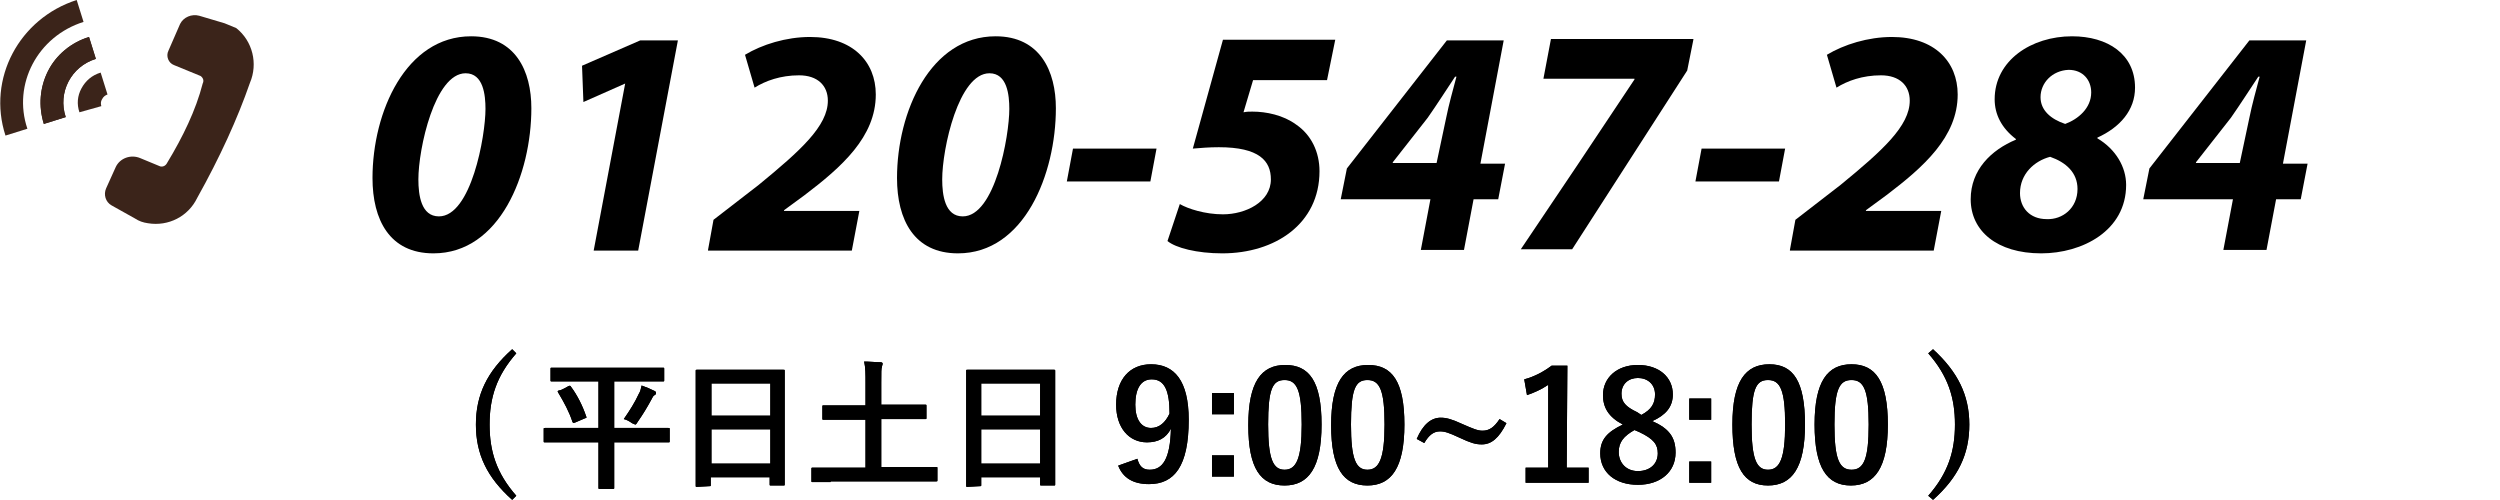
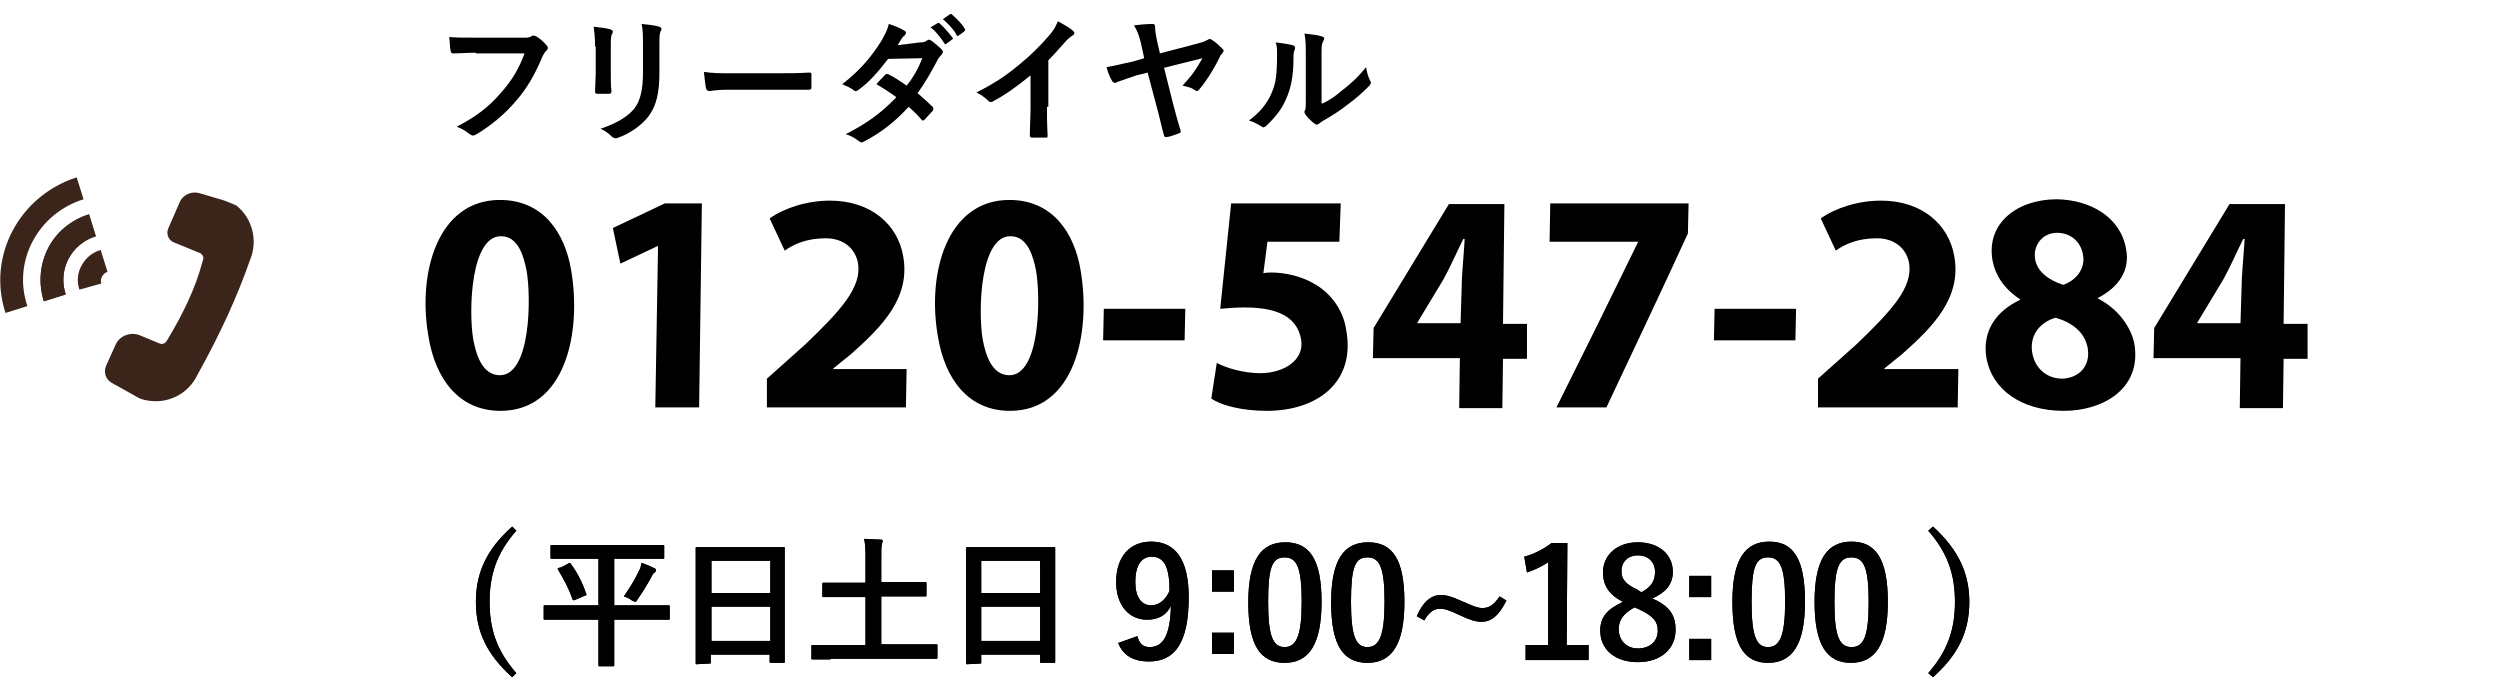
- <svg xmlns="http://www.w3.org/2000/svg" version="1.1" id="uuid-aff7f189-c39f-4b64-815d-95a7885ee5f2" x="0px" y="0px" viewBox="0 0 365.1 73" style="enable-background:new 0 0 365.1 73;" xml:space="preserve">
+ <svg xmlns="http://www.w3.org/2000/svg" version="1.1" id="uuid-aff7f189-c39f-4b64-815d-95a7885ee5f2" x="0px" y="0px" viewBox="0 0 365.1 98.9" style="enable-background:new 0 0 365.1 98.9;" xml:space="preserve">
  <style type="text/css">
	.st0{fill:#3B241A;}
</style>
  <g id="uuid-a5846e07-f486-4165-a47f-1096183457e2">
-     <path class="st0" d="M32.8,3.4l-3.7-1.1C28,2,26.8,2.5,26.3,3.5l-1.7,3.9c-0.4,0.8,0,1.8,0.8,2.1l3.9,1.6c0.4,0.3,0.5,0.7,0.3,1.1   c-1,3.9-2.9,7.8-5.2,11.6c-0.2,0.4-0.6,0.6-1,0.5l-2.9-1.2c-1.4-0.6-3,0-3.6,1.3l-1.4,3.1c-0.4,0.9-0.1,2,0.8,2.5l3.4,1.9   c0.6,0.4,1.2,0.6,1.9,0.7l0,0c3,0.5,5.9-1,7.2-3.7c3.3-5.9,5.9-11.6,7.7-16.8c1.2-2.8,0.4-6.1-2-8l0,0C33.8,3.8,33.3,3.6,32.8,3.4   C32.8,3.4,32.8,3.4,32.8,3.4z" />
-     <path class="st0" d="M0.8,19.8C-1.9,11.5,2.8,2.7,11.2,0l1,3.2C5.5,5.3,1.8,12.3,4,18.8C4,18.8,0.8,19.8,0.8,19.8z" />
-     <path class="st0" d="M6.4,18.1c-0.8-2.6-0.6-5.3,0.6-7.7s3.4-4.2,6-5l1,3.2c-3.6,1.1-5.6,4.9-4.4,8.5L6.4,18.1   C6.4,18.1,6.4,18.1,6.4,18.1z" />
-     <path class="st0" d="M11.6,16.4c-0.4-1.2-0.3-2.4,0.3-3.5s1.5-1.9,2.8-2.3l1,3.2c-0.3,0.1-0.6,0.3-0.8,0.7c-0.2,0.3-0.2,0.7-0.1,1   L11.6,16.4L11.6,16.4z" />
-     <path class="st0" d="M6.4,18.1c-0.8-2.6-0.6-5.3,0.6-7.7s3.4-4.2,6-5l1,3.2c-3.6,1.1-5.6,4.9-4.4,8.5L6.4,18.1   C6.4,18.1,6.4,18.1,6.4,18.1z" />
+     <path class="st0" d="M32.8,29.3l-3.7-1.1c-1.1-0.3-2.3,0.2-2.8,1.2l-1.7,3.9c-0.4,0.8,0,1.8,0.8,2.1l3.9,1.6   c0.4,0.3,0.5,0.7,0.3,1.1c-1,3.9-2.9,7.8-5.2,11.6c-0.2,0.4-0.6,0.6-1,0.5L20.5,49c-1.4-0.6-3,0-3.6,1.3l-1.4,3.1   c-0.4,0.9-0.1,2,0.8,2.5l3.4,1.9c0.6,0.4,1.2,0.6,1.9,0.7l0,0c3,0.5,5.9-1,7.2-3.7c3.3-5.9,5.9-11.6,7.7-16.8c1.2-2.8,0.4-6.1-2-8   l0,0C33.8,29.7,33.3,29.5,32.8,29.3L32.8,29.3z" />
+     <path class="st0" d="M0.8,45.7c-2.7-8.3,2-17.1,10.4-19.8l1,3.2C5.5,31.2,1.8,38.2,4,44.7L0.8,45.7z" />
+     <path class="st0" d="M6.4,44c-0.8-2.6-0.6-5.3,0.6-7.7c1.2-2.4,3.4-4.2,6-5l1,3.2c-3.6,1.1-5.6,4.9-4.4,8.5L6.4,44L6.4,44z" />
+     <path class="st0" d="M11.6,42.3c-0.4-1.2-0.3-2.4,0.3-3.5c0.6-1.1,1.5-1.9,2.8-2.3l1,3.2c-0.3,0.1-0.6,0.3-0.8,0.7   c-0.2,0.3-0.2,0.7-0.1,1L11.6,42.3L11.6,42.3z" />
+     <path class="st0" d="M6.4,44c-0.8-2.6-0.6-5.3,0.6-7.7c1.2-2.4,3.4-4.2,6-5l1,3.2c-3.6,1.1-5.6,4.9-4.4,8.5L6.4,44L6.4,44z" />
  </g>
  <g>
    <g>
-       <path d="M75.4,51.6c-2.9,3.3-3.9,6.5-3.9,10.4s1,7.1,3.9,10.4L74.8,73c-3.7-3.3-5.3-6.7-5.3-11s1.6-7.7,5.3-11L75.4,51.6    L75.4,51.6z" />
-       <path d="M82.2,64.6c-1.8,0-2.4,0-2.6,0c-0.2,0-0.2,0-0.2-0.2v-1.7c0-0.2,0-0.2,0.2-0.2c0.1,0,0.8,0,2.6,0h5.2v-6.8h-4    c-1.9,0-2.6,0-2.8,0c-0.2,0-0.2,0-0.2-0.2v-1.6c0-0.2,0-0.2,0.2-0.2c0.1,0,0.8,0,2.8,0h10.6c1.9,0,2.6,0,2.8,0    c0.2,0,0.2,0,0.2,0.2v1.6c0,0.2,0,0.2-0.2,0.2c-0.1,0-0.8,0-2.8,0h-4.3v6.8h5.3c1.8,0,2.4,0,2.6,0c0.2,0,0.2,0,0.2,0.2v1.7    c0,0.2,0,0.2-0.2,0.2c-0.1,0-0.8,0-2.6,0h-5.3V69c0,1.4,0,2,0,2.2c0,0.2,0,0.2-0.2,0.2h-1.9c-0.2,0-0.2,0-0.2-0.2    c0-0.1,0-0.8,0-2.2v-4.4H82.2L82.2,64.6z M83,56.4c0.2-0.1,0.3-0.1,0.4,0.1c0.9,1.2,1.7,2.8,2.2,4.3c0.1,0.2,0.1,0.2-0.2,0.3    l-1.4,0.6c-0.3,0.1-0.3,0.1-0.4-0.1c-0.5-1.5-1.2-2.8-2.1-4.3c-0.1-0.2-0.1-0.2,0.2-0.3C81.8,57.1,83,56.4,83,56.4z M93.3,57.5    c0.2-0.3,0.3-0.7,0.4-1.2c0.6,0.2,1.3,0.5,1.9,0.8c0.2,0.1,0.2,0.2,0.2,0.3s0,0.2-0.2,0.3c-0.2,0.1-0.3,0.3-0.5,0.7    c-0.6,1.1-1.2,2.1-1.9,3.1C93,61.8,92.9,62,92.8,62c-0.1,0-0.2-0.1-0.5-0.2c-0.4-0.3-0.8-0.5-1.2-0.6C92,59.9,92.7,58.8,93.3,57.5    L93.3,57.5z" />
-       <path d="M101.8,71.1c-0.2,0-0.2,0-0.2-0.2c0-0.1,0-1.3,0-7.3v-4c0-4,0-5.2,0-5.4c0-0.2,0-0.2,0.2-0.2c0.1,0,0.8,0,2.8,0h7    c2,0,2.7,0,2.8,0c0.2,0,0.2,0,0.2,0.2c0,0.1,0,1.4,0,4.7v4.6c0,5.9,0,7.1,0,7.2c0,0.2,0,0.2-0.2,0.2h-1.8c-0.2,0-0.2,0-0.2-0.2v-1    h-8.6v1.1c0,0.2,0,0.2-0.2,0.2L101.8,71.1L101.8,71.1z M103.9,60.7h8.6v-4.7h-8.6V60.7z M112.5,67.7v-5h-8.6v5H112.5z" />
-       <path d="M121.3,70.4c-1.8,0-2.4,0-2.6,0c-0.2,0-0.2,0-0.2-0.2v-1.7c0-0.2,0-0.2,0.2-0.2c0.1,0,0.7,0,2.6,0h5.1v-7h-3.3    c-2,0-2.7,0-2.8,0c-0.2,0-0.2,0-0.2-0.2v-1.7c0-0.2,0-0.2,0.2-0.2c0.1,0,0.8,0,2.8,0h3.3V56c0-1.4,0-2.3-0.2-3.2    c0.8,0,1.7,0.1,2.4,0.1c0.2,0,0.3,0.1,0.3,0.2c0,0.2-0.1,0.3-0.1,0.5c-0.1,0.2-0.1,0.7-0.1,2.3v3.2h3.6c2,0,2.7,0,2.8,0    c0.2,0,0.2,0,0.2,0.2v1.7c0,0.2,0,0.2-0.2,0.2c-0.1,0-0.8,0-2.8,0h-3.6v7h5.4c1.8,0,2.4,0,2.6,0c0.2,0,0.2,0,0.2,0.2v1.7    c0,0.2,0,0.2-0.2,0.2c-0.1,0-0.7,0-2.6,0H121.3L121.3,70.4z" />
-       <path d="M141.3,71.1c-0.2,0-0.2,0-0.2-0.2c0-0.1,0-1.3,0-7.3v-4c0-4,0-5.2,0-5.4c0-0.2,0-0.2,0.2-0.2c0.1,0,0.8,0,2.8,0h7    c2,0,2.7,0,2.8,0c0.2,0,0.2,0,0.2,0.2c0,0.1,0,1.4,0,4.7v4.6c0,5.9,0,7.1,0,7.2c0,0.2,0,0.2-0.2,0.2h-1.8c-0.2,0-0.2,0-0.2-0.2v-1    h-8.6v1.1c0,0.2,0,0.2-0.2,0.2L141.3,71.1L141.3,71.1z M143.3,60.7h8.6v-4.7h-8.6V60.7z M151.9,67.7v-5h-8.6v5H151.9z" />
-       <path d="M166.1,67c0.3,1.1,0.8,1.6,1.8,1.6c1.9,0,3-1.6,3.1-6c-0.7,1.4-1.9,2-3.5,2c-2.6,0-4.5-2.1-4.5-5.5c0-3.7,2-5.9,5.1-5.9    c3.4,0,5.5,2.4,5.5,8.1c0,6.8-2.1,9.4-5.8,9.4c-2.3,0-3.8-0.9-4.5-2.7L166.1,67L166.1,67z M168.2,55.4c-1.6,0-2.4,1.4-2.4,3.7    c0,2.2,0.9,3.4,2.3,3.4c1.2,0,2.1-0.8,2.7-2.1C170.8,57.1,170.1,55.4,168.2,55.4L168.2,55.4z" />
-       <path d="M180.2,60.5H177v-3.1h3.2V60.5z M180.2,69.6H177v-3.1h3.2V69.6z" />
-       <path d="M193,62c0,6.3-1.9,8.9-5.4,8.9s-5.3-2.5-5.3-8.8s1.9-8.8,5.4-8.8S193,55.7,193,62L193,62z M185.2,62c0,5,0.7,6.6,2.4,6.6    s2.5-1.6,2.5-6.6s-0.7-6.5-2.5-6.5S185.2,56.9,185.2,62L185.2,62z" />
-       <path d="M205.1,62c0,6.3-1.9,8.9-5.4,8.9s-5.3-2.5-5.3-8.8s1.9-8.8,5.4-8.8S205.1,55.7,205.1,62L205.1,62z M197.3,62    c0,5,0.7,6.6,2.4,6.6s2.5-1.6,2.5-6.6s-0.7-6.5-2.5-6.5S197.3,56.9,197.3,62L197.3,62z" />
-       <path d="M220,61.8c-1.1,2.2-2.2,3.1-3.6,3.1c-0.9,0-1.6-0.2-3.3-1c-1.5-0.7-2.1-0.9-2.8-0.9c-0.9,0-1.6,0.5-2.3,1.7l-1.1-0.6    c0.9-2.1,2.1-3.1,3.5-3.1c0.8,0,1.6,0.2,3.1,0.9c1.6,0.7,2.3,1,3,1c1,0,1.7-0.5,2.5-1.7L220,61.8L220,61.8z" />
-       <path d="M228.8,68.3h3.2v2.2h-9.2v-2.2h3.3V56.2c-0.9,0.6-1.9,1.1-3.1,1.5l-0.4-2.3c1.5-0.4,2.8-1.1,4-2h2.3L228.8,68.3    L228.8,68.3z" />
-       <path d="M244.7,66.1c0,2.8-2.2,4.7-5.5,4.7s-5.5-1.8-5.5-4.6c0-2,1-3.1,3.3-4.2c-2.1-1.1-2.9-2.5-2.9-4.3c0-2.5,2-4.4,5.1-4.4    s5.1,1.8,5.1,4.3c0,1.8-1,3-3,3.9C243.8,62.6,244.7,63.9,244.7,66.1L244.7,66.1z M238.7,62.8c-1.6,0.9-2.3,1.8-2.3,3.2    c0,1.6,1.1,2.8,2.8,2.8s2.9-1,2.9-2.6c0-1.3-0.6-2.1-2.7-3.1L238.7,62.8L238.7,62.8z M239.7,60.6c1.5-0.8,2-1.7,2-3    c0-1.5-1.1-2.4-2.5-2.4s-2.4,0.9-2.4,2.3c0,1.2,0.6,1.9,2.3,2.7L239.7,60.6L239.7,60.6z" />
-       <path d="M249.9,61.3h-3.2v-3.1h3.2V61.3z M249.9,70.5h-3.2v-3.1h3.2V70.5z" />
-       <path d="M263.6,62c0,6.3-1.9,8.9-5.4,8.9S253,68.3,253,62s1.9-8.8,5.4-8.8S263.6,55.7,263.6,62L263.6,62z M255.8,62    c0,5,0.7,6.6,2.4,6.6s2.5-1.6,2.5-6.6s-0.7-6.5-2.5-6.5S255.8,56.9,255.8,62z" />
-       <path d="M275.7,62c0,6.3-1.9,8.9-5.4,8.9S265,68.3,265,62s1.9-8.8,5.4-8.8S275.7,55.7,275.7,62L275.7,62z M267.9,62    c0,5,0.7,6.6,2.5,6.6s2.5-1.6,2.5-6.6s-0.7-6.5-2.5-6.5S267.9,56.9,267.9,62L267.9,62z" />
-       <path d="M282.3,51c3.6,3.3,5.3,6.7,5.3,11s-1.6,7.7-5.3,11l-0.7-0.6c2.9-3.3,3.9-6.5,3.9-10.4s-1-7.1-3.9-10.4L282.3,51L282.3,51z    " />
+       <path d="M75.4,77.5c-2.9,3.3-3.9,6.5-3.9,10.4s1,7.1,3.9,10.4l-0.6,0.6c-3.7-3.3-5.3-6.7-5.3-11s1.6-7.7,5.3-11L75.4,77.5    L75.4,77.5z" />
+       <path d="M82.2,90.5c-1.8,0-2.4,0-2.6,0s-0.2,0-0.2-0.2v-1.7c0-0.2,0-0.2,0.2-0.2c0.1,0,0.8,0,2.6,0h5.2v-6.8h-4    c-1.9,0-2.6,0-2.8,0c-0.2,0-0.2,0-0.2-0.2v-1.6c0-0.2,0-0.2,0.2-0.2c0.1,0,0.8,0,2.8,0H94c1.9,0,2.6,0,2.8,0c0.2,0,0.2,0,0.2,0.2    v1.6c0,0.2,0,0.2-0.2,0.2c-0.1,0-0.8,0-2.8,0h-4.3v6.8H95c1.8,0,2.4,0,2.6,0s0.2,0,0.2,0.2v1.7c0,0.2,0,0.2-0.2,0.2    c-0.1,0-0.8,0-2.6,0h-5.3v4.4c0,1.4,0,2,0,2.2s0,0.2-0.2,0.2h-1.9c-0.2,0-0.2,0-0.2-0.2c0-0.1,0-0.8,0-2.2v-4.4H82.2L82.2,90.5z     M83,82.3c0.2-0.1,0.3-0.1,0.4,0.1c0.9,1.2,1.7,2.8,2.2,4.3c0.1,0.2,0.1,0.2-0.2,0.3L84,87.6c-0.3,0.1-0.3,0.1-0.4-0.1    c-0.5-1.5-1.2-2.8-2.1-4.3c-0.1-0.2-0.1-0.2,0.2-0.3C81.8,83,83,82.3,83,82.3z M93.3,83.4c0.2-0.3,0.3-0.7,0.4-1.2    c0.6,0.2,1.3,0.5,1.9,0.8c0.2,0.1,0.2,0.2,0.2,0.3s0,0.2-0.2,0.3s-0.3,0.3-0.5,0.7c-0.6,1.1-1.2,2.1-1.9,3.1    c-0.2,0.3-0.3,0.5-0.4,0.5s-0.2-0.1-0.5-0.2c-0.4-0.3-0.8-0.5-1.2-0.6C92,85.8,92.7,84.7,93.3,83.4L93.3,83.4z" />
+       <path d="M101.8,97c-0.2,0-0.2,0-0.2-0.2c0-0.1,0-1.3,0-7.3v-4c0-4,0-5.2,0-5.4c0-0.2,0-0.2,0.2-0.2c0.1,0,0.8,0,2.8,0h7    c2,0,2.7,0,2.8,0c0.2,0,0.2,0,0.2,0.2c0,0.1,0,1.4,0,4.7v4.6c0,5.9,0,7.1,0,7.2c0,0.2,0,0.2-0.2,0.2h-1.8c-0.2,0-0.2,0-0.2-0.2v-1    h-8.6v1.1c0,0.2,0,0.2-0.2,0.2L101.8,97L101.8,97z M103.9,86.6h8.6v-4.7h-8.6V86.6z M112.5,93.6v-5h-8.6v5H112.5z" />
+       <path d="M121.3,96.3c-1.8,0-2.4,0-2.6,0s-0.2,0-0.2-0.2v-1.7c0-0.2,0-0.2,0.2-0.2c0.1,0,0.7,0,2.6,0h5.1v-7h-3.3c-2,0-2.7,0-2.8,0    c-0.2,0-0.2,0-0.2-0.2v-1.7c0-0.2,0-0.2,0.2-0.2c0.1,0,0.8,0,2.8,0h3.3v-3.2c0-1.4,0-2.3-0.2-3.2c0.8,0,1.7,0.1,2.4,0.1    c0.2,0,0.3,0.1,0.3,0.2c0,0.2-0.1,0.3-0.1,0.5c-0.1,0.2-0.1,0.7-0.1,2.3V85h3.6c2,0,2.7,0,2.8,0c0.2,0,0.2,0,0.2,0.2v1.7    c0,0.2,0,0.2-0.2,0.2c-0.1,0-0.8,0-2.8,0h-3.6v7h5.4c1.8,0,2.4,0,2.6,0c0.2,0,0.2,0,0.2,0.2V96c0,0.2,0,0.2-0.2,0.2    c-0.1,0-0.7,0-2.6,0h-12.8V96.3z" />
+       <path d="M141.3,97c-0.2,0-0.2,0-0.2-0.2c0-0.1,0-1.3,0-7.3v-4c0-4,0-5.2,0-5.4c0-0.2,0-0.2,0.2-0.2c0.1,0,0.8,0,2.8,0h7    c2,0,2.7,0,2.8,0c0.2,0,0.2,0,0.2,0.2c0,0.1,0,1.4,0,4.7v4.6c0,5.9,0,7.1,0,7.2c0,0.2,0,0.2-0.2,0.2h-1.8c-0.2,0-0.2,0-0.2-0.2v-1    h-8.6v1.1c0,0.2,0,0.2-0.2,0.2L141.3,97L141.3,97z M143.3,86.6h8.6v-4.7h-8.6V86.6z M151.9,93.6v-5h-8.6v5H151.9z" />
+       <path d="M166.1,92.9c0.3,1.1,0.8,1.6,1.8,1.6c1.9,0,3-1.6,3.1-6c-0.7,1.4-1.9,2-3.5,2c-2.6,0-4.5-2.1-4.5-5.5c0-3.7,2-5.9,5.1-5.9    c3.4,0,5.5,2.4,5.5,8.1c0,6.8-2.1,9.4-5.8,9.4c-2.3,0-3.8-0.9-4.5-2.7L166.1,92.9L166.1,92.9z M168.2,81.3c-1.6,0-2.4,1.4-2.4,3.7    c0,2.2,0.9,3.4,2.3,3.4c1.2,0,2.1-0.8,2.7-2.1C170.8,83,170.1,81.3,168.2,81.3L168.2,81.3z" />
+       <path d="M180.2,86.4H177v-3.1h3.2V86.4z M180.2,95.5H177v-3.1h3.2V95.5z" />
+       <path d="M193,87.9c0,6.3-1.9,8.9-5.4,8.9s-5.3-2.5-5.3-8.8c0-6.3,1.9-8.8,5.4-8.8S193,81.6,193,87.9L193,87.9z M185.2,87.9    c0,5,0.7,6.6,2.4,6.6s2.5-1.6,2.5-6.6s-0.7-6.5-2.5-6.5S185.2,82.8,185.2,87.9L185.2,87.9z" />
+       <path d="M205.1,87.9c0,6.3-1.9,8.9-5.4,8.9s-5.3-2.5-5.3-8.8c0-6.3,1.9-8.8,5.4-8.8S205.1,81.6,205.1,87.9L205.1,87.9z     M197.3,87.9c0,5,0.7,6.6,2.4,6.6s2.5-1.6,2.5-6.6s-0.7-6.5-2.5-6.5S197.3,82.8,197.3,87.9L197.3,87.9z" />
+       <path d="M220,87.7c-1.1,2.2-2.2,3.1-3.6,3.1c-0.9,0-1.6-0.2-3.3-1c-1.5-0.7-2.1-0.9-2.8-0.9c-0.9,0-1.6,0.5-2.3,1.7l-1.1-0.6    c0.9-2.1,2.1-3.1,3.5-3.1c0.8,0,1.6,0.2,3.1,0.9c1.6,0.7,2.3,1,3,1c1,0,1.7-0.5,2.5-1.7L220,87.7L220,87.7z" />
+       <path d="M228.8,94.2h3.2v2.2h-9.2v-2.2h3.3V82.1c-0.9,0.6-1.9,1.1-3.1,1.5l-0.4-2.3c1.5-0.4,2.8-1.1,4-2h2.3L228.8,94.2    L228.8,94.2z" />
+       <path d="M244.7,92c0,2.8-2.2,4.7-5.5,4.7s-5.5-1.8-5.5-4.6c0-2,1-3.1,3.3-4.2c-2.1-1.1-2.9-2.5-2.9-4.3c0-2.5,2-4.4,5.1-4.4    s5.1,1.8,5.1,4.3c0,1.8-1,3-3,3.9C243.8,88.5,244.7,89.8,244.7,92L244.7,92z M238.7,88.7c-1.6,0.9-2.3,1.8-2.3,3.2    c0,1.6,1.1,2.8,2.8,2.8s2.9-1,2.9-2.6c0-1.3-0.6-2.1-2.7-3.1L238.7,88.7L238.7,88.7z M239.7,86.5c1.5-0.8,2-1.7,2-3    c0-1.5-1.1-2.4-2.5-2.4s-2.4,0.9-2.4,2.3c0,1.2,0.6,1.9,2.3,2.7L239.7,86.5L239.7,86.5z" />
+       <path d="M249.9,87.2h-3.2v-3.1h3.2V87.2z M249.9,96.4h-3.2v-3.1h3.2V96.4z" />
+       <path d="M263.6,87.9c0,6.3-1.9,8.9-5.4,8.9s-5.2-2.6-5.2-8.9s1.9-8.8,5.4-8.8S263.6,81.6,263.6,87.9L263.6,87.9z M255.8,87.9    c0,5,0.7,6.6,2.4,6.6s2.5-1.6,2.5-6.6s-0.7-6.5-2.5-6.5S255.8,82.8,255.8,87.9z" />
+       <path d="M275.7,87.9c0,6.3-1.9,8.9-5.4,8.9s-5.3-2.6-5.3-8.9s1.9-8.8,5.4-8.8S275.7,81.6,275.7,87.9L275.7,87.9z M267.9,87.9    c0,5,0.7,6.6,2.5,6.6s2.5-1.6,2.5-6.6s-0.7-6.5-2.5-6.5S267.9,82.8,267.9,87.9L267.9,87.9z" />
+       <path d="M282.3,76.9c3.6,3.3,5.3,6.7,5.3,11s-1.6,7.7-5.3,11l-0.7-0.6c2.9-3.3,3.9-6.5,3.9-10.4s-1-7.1-3.9-10.4L282.3,76.9    L282.3,76.9z" />
    </g>
    <g>
-       <path d="M75.4,51.6c-2.9,3.3-3.9,6.5-3.9,10.4s1,7.1,3.9,10.4L74.8,73c-3.7-3.3-5.3-6.7-5.3-11s1.6-7.7,5.3-11L75.4,51.6    L75.4,51.6z" />
-       <path d="M82.2,64.6c-1.8,0-2.4,0-2.6,0c-0.2,0-0.2,0-0.2-0.2v-1.7c0-0.2,0-0.2,0.2-0.2c0.1,0,0.8,0,2.6,0h5.2v-6.8h-4    c-1.9,0-2.6,0-2.8,0c-0.2,0-0.2,0-0.2-0.2v-1.6c0-0.2,0-0.2,0.2-0.2c0.1,0,0.8,0,2.8,0h10.6c1.9,0,2.6,0,2.8,0    c0.2,0,0.2,0,0.2,0.2v1.6c0,0.2,0,0.2-0.2,0.2c-0.1,0-0.8,0-2.8,0h-4.3v6.8h5.3c1.8,0,2.4,0,2.6,0c0.2,0,0.2,0,0.2,0.2v1.7    c0,0.2,0,0.2-0.2,0.2c-0.1,0-0.8,0-2.6,0h-5.3V69c0,1.4,0,2,0,2.2c0,0.2,0,0.2-0.2,0.2h-1.9c-0.2,0-0.2,0-0.2-0.2    c0-0.1,0-0.8,0-2.2v-4.4H82.2L82.2,64.6z M83,56.4c0.2-0.1,0.3-0.1,0.4,0.1c0.9,1.2,1.7,2.8,2.2,4.3c0.1,0.2,0.1,0.2-0.2,0.3    l-1.4,0.6c-0.3,0.1-0.3,0.1-0.4-0.1c-0.5-1.5-1.2-2.8-2.1-4.3c-0.1-0.2-0.1-0.2,0.2-0.3C81.8,57.1,83,56.4,83,56.4z M93.3,57.5    c0.2-0.3,0.3-0.7,0.4-1.2c0.6,0.2,1.3,0.5,1.9,0.8c0.2,0.1,0.2,0.2,0.2,0.3s0,0.2-0.2,0.3c-0.2,0.1-0.3,0.3-0.5,0.7    c-0.6,1.1-1.2,2.1-1.9,3.1C93,61.8,92.9,62,92.8,62c-0.1,0-0.2-0.1-0.5-0.2c-0.4-0.3-0.8-0.5-1.2-0.6C92,59.9,92.7,58.8,93.3,57.5    L93.3,57.5z" />
-       <path d="M101.8,71.1c-0.2,0-0.2,0-0.2-0.2c0-0.1,0-1.3,0-7.3v-4c0-4,0-5.2,0-5.4c0-0.2,0-0.2,0.2-0.2c0.1,0,0.8,0,2.8,0h7    c2,0,2.7,0,2.8,0c0.2,0,0.2,0,0.2,0.2c0,0.1,0,1.4,0,4.7v4.6c0,5.9,0,7.1,0,7.2c0,0.2,0,0.2-0.2,0.2h-1.8c-0.2,0-0.2,0-0.2-0.2v-1    h-8.6v1.1c0,0.2,0,0.2-0.2,0.2L101.8,71.1L101.8,71.1z M103.9,60.7h8.6v-4.7h-8.6V60.7z M112.5,67.7v-5h-8.6v5H112.5z" />
-       <path d="M121.3,70.4c-1.8,0-2.4,0-2.6,0c-0.2,0-0.2,0-0.2-0.2v-1.7c0-0.2,0-0.2,0.2-0.2c0.1,0,0.7,0,2.6,0h5.1v-7h-3.3    c-2,0-2.7,0-2.8,0c-0.2,0-0.2,0-0.2-0.2v-1.7c0-0.2,0-0.2,0.2-0.2c0.1,0,0.8,0,2.8,0h3.3V56c0-1.4,0-2.3-0.2-3.2    c0.8,0,1.7,0.1,2.4,0.1c0.2,0,0.3,0.1,0.3,0.2c0,0.2-0.1,0.3-0.1,0.5c-0.1,0.2-0.1,0.7-0.1,2.3v3.2h3.6c2,0,2.7,0,2.8,0    c0.2,0,0.2,0,0.2,0.2v1.7c0,0.2,0,0.2-0.2,0.2c-0.1,0-0.8,0-2.8,0h-3.6v7h5.4c1.8,0,2.4,0,2.6,0c0.2,0,0.2,0,0.2,0.2v1.7    c0,0.2,0,0.2-0.2,0.2c-0.1,0-0.7,0-2.6,0H121.3L121.3,70.4z" />
-       <path d="M141.3,71.1c-0.2,0-0.2,0-0.2-0.2c0-0.1,0-1.3,0-7.3v-4c0-4,0-5.2,0-5.4c0-0.2,0-0.2,0.2-0.2c0.1,0,0.8,0,2.8,0h7    c2,0,2.7,0,2.8,0c0.2,0,0.2,0,0.2,0.2c0,0.1,0,1.4,0,4.7v4.6c0,5.9,0,7.1,0,7.2c0,0.2,0,0.2-0.2,0.2h-1.8c-0.2,0-0.2,0-0.2-0.2v-1    h-8.6v1.1c0,0.2,0,0.2-0.2,0.2L141.3,71.1L141.3,71.1z M143.3,60.7h8.6v-4.7h-8.6V60.7z M151.9,67.7v-5h-8.6v5H151.9z" />
-       <path d="M166.1,67c0.3,1.1,0.8,1.6,1.8,1.6c1.9,0,3-1.6,3.1-6c-0.7,1.4-1.9,2-3.5,2c-2.6,0-4.5-2.1-4.5-5.5c0-3.7,2-5.9,5.1-5.9    c3.4,0,5.5,2.4,5.5,8.1c0,6.8-2.1,9.4-5.8,9.4c-2.3,0-3.8-0.9-4.5-2.7L166.1,67L166.1,67z M168.2,55.4c-1.6,0-2.4,1.4-2.4,3.7    c0,2.2,0.9,3.4,2.3,3.4c1.2,0,2.1-0.8,2.7-2.1C170.8,57.1,170.1,55.4,168.2,55.4L168.2,55.4z" />
-       <path d="M180.2,60.5H177v-3.1h3.2V60.5z M180.2,69.6H177v-3.1h3.2V69.6z" />
-       <path d="M193,62c0,6.3-1.9,8.9-5.4,8.9s-5.3-2.5-5.3-8.8s1.9-8.8,5.4-8.8S193,55.7,193,62L193,62z M185.2,62c0,5,0.7,6.6,2.4,6.6    s2.5-1.6,2.5-6.6s-0.7-6.5-2.5-6.5S185.2,56.9,185.2,62L185.2,62z" />
-       <path d="M205.1,62c0,6.3-1.9,8.9-5.4,8.9s-5.3-2.5-5.3-8.8s1.9-8.8,5.4-8.8S205.1,55.7,205.1,62L205.1,62z M197.3,62    c0,5,0.7,6.6,2.4,6.6s2.5-1.6,2.5-6.6s-0.7-6.5-2.5-6.5S197.3,56.9,197.3,62L197.3,62z" />
-       <path d="M220,61.8c-1.1,2.2-2.2,3.1-3.6,3.1c-0.9,0-1.6-0.2-3.3-1c-1.5-0.7-2.1-0.9-2.8-0.9c-0.9,0-1.6,0.5-2.3,1.7l-1.1-0.6    c0.9-2.1,2.1-3.1,3.5-3.1c0.8,0,1.6,0.2,3.1,0.9c1.6,0.7,2.3,1,3,1c1,0,1.7-0.5,2.5-1.7L220,61.8L220,61.8z" />
-       <path d="M228.8,68.3h3.2v2.2h-9.2v-2.2h3.3V56.2c-0.9,0.6-1.9,1.1-3.1,1.5l-0.4-2.3c1.5-0.4,2.8-1.1,4-2h2.3L228.8,68.3    L228.8,68.3z" />
-       <path d="M244.7,66.1c0,2.8-2.2,4.7-5.5,4.7s-5.5-1.8-5.5-4.6c0-2,1-3.1,3.3-4.2c-2.1-1.1-2.9-2.5-2.9-4.3c0-2.5,2-4.4,5.1-4.4    s5.1,1.8,5.1,4.3c0,1.8-1,3-3,3.9C243.8,62.6,244.7,63.9,244.7,66.1L244.7,66.1z M238.7,62.8c-1.6,0.9-2.3,1.8-2.3,3.2    c0,1.6,1.1,2.8,2.8,2.8s2.9-1,2.9-2.6c0-1.3-0.6-2.1-2.7-3.1L238.7,62.8L238.7,62.8z M239.7,60.6c1.5-0.8,2-1.7,2-3    c0-1.5-1.1-2.4-2.5-2.4s-2.4,0.9-2.4,2.3c0,1.2,0.6,1.9,2.3,2.7L239.7,60.6L239.7,60.6z" />
-       <path d="M249.9,61.3h-3.2v-3.1h3.2V61.3z M249.9,70.5h-3.2v-3.1h3.2V70.5z" />
-       <path d="M263.6,62c0,6.3-1.9,8.9-5.4,8.9S253,68.3,253,62s1.9-8.8,5.4-8.8S263.6,55.7,263.6,62L263.6,62z M255.8,62    c0,5,0.7,6.6,2.4,6.6s2.5-1.6,2.5-6.6s-0.7-6.5-2.5-6.5S255.8,56.9,255.8,62z" />
-       <path d="M275.7,62c0,6.3-1.9,8.9-5.4,8.9S265,68.3,265,62s1.9-8.8,5.4-8.8S275.7,55.7,275.7,62L275.7,62z M267.9,62    c0,5,0.7,6.6,2.5,6.6s2.5-1.6,2.5-6.6s-0.7-6.5-2.5-6.5S267.9,56.9,267.9,62L267.9,62z" />
-       <path d="M282.3,51c3.6,3.3,5.3,6.7,5.3,11s-1.6,7.7-5.3,11l-0.7-0.6c2.9-3.3,3.9-6.5,3.9-10.4s-1-7.1-3.9-10.4L282.3,51L282.3,51z    " />
+       <path d="M75.4,77.5c-2.9,3.3-3.9,6.5-3.9,10.4s1,7.1,3.9,10.4l-0.6,0.6c-3.7-3.3-5.3-6.7-5.3-11s1.6-7.7,5.3-11L75.4,77.5    L75.4,77.5z" />
+       <path d="M82.2,90.5c-1.8,0-2.4,0-2.6,0s-0.2,0-0.2-0.2v-1.7c0-0.2,0-0.2,0.2-0.2c0.1,0,0.8,0,2.6,0h5.2v-6.8h-4    c-1.9,0-2.6,0-2.8,0c-0.2,0-0.2,0-0.2-0.2v-1.6c0-0.2,0-0.2,0.2-0.2c0.1,0,0.8,0,2.8,0H94c1.9,0,2.6,0,2.8,0c0.2,0,0.2,0,0.2,0.2    v1.6c0,0.2,0,0.2-0.2,0.2c-0.1,0-0.8,0-2.8,0h-4.3v6.8H95c1.8,0,2.4,0,2.6,0s0.2,0,0.2,0.2v1.7c0,0.2,0,0.2-0.2,0.2    c-0.1,0-0.8,0-2.6,0h-5.3v4.4c0,1.4,0,2,0,2.2s0,0.2-0.2,0.2h-1.9c-0.2,0-0.2,0-0.2-0.2c0-0.1,0-0.8,0-2.2v-4.4H82.2L82.2,90.5z     M83,82.3c0.2-0.1,0.3-0.1,0.4,0.1c0.9,1.2,1.7,2.8,2.2,4.3c0.1,0.2,0.1,0.2-0.2,0.3L84,87.6c-0.3,0.1-0.3,0.1-0.4-0.1    c-0.5-1.5-1.2-2.8-2.1-4.3c-0.1-0.2-0.1-0.2,0.2-0.3C81.8,83,83,82.3,83,82.3z M93.3,83.4c0.2-0.3,0.3-0.7,0.4-1.2    c0.6,0.2,1.3,0.5,1.9,0.8c0.2,0.1,0.2,0.2,0.2,0.3s0,0.2-0.2,0.3s-0.3,0.3-0.5,0.7c-0.6,1.1-1.2,2.1-1.9,3.1    c-0.2,0.3-0.3,0.5-0.4,0.5s-0.2-0.1-0.5-0.2c-0.4-0.3-0.8-0.5-1.2-0.6C92,85.8,92.7,84.7,93.3,83.4L93.3,83.4z" />
+       <path d="M101.8,97c-0.2,0-0.2,0-0.2-0.2c0-0.1,0-1.3,0-7.3v-4c0-4,0-5.2,0-5.4c0-0.2,0-0.2,0.2-0.2c0.1,0,0.8,0,2.8,0h7    c2,0,2.7,0,2.8,0c0.2,0,0.2,0,0.2,0.2c0,0.1,0,1.4,0,4.7v4.6c0,5.9,0,7.1,0,7.2c0,0.2,0,0.2-0.2,0.2h-1.8c-0.2,0-0.2,0-0.2-0.2v-1    h-8.6v1.1c0,0.2,0,0.2-0.2,0.2L101.8,97L101.8,97z M103.9,86.6h8.6v-4.7h-8.6V86.6z M112.5,93.6v-5h-8.6v5H112.5z" />
+       <path d="M121.3,96.3c-1.8,0-2.4,0-2.6,0s-0.2,0-0.2-0.2v-1.7c0-0.2,0-0.2,0.2-0.2c0.1,0,0.7,0,2.6,0h5.1v-7h-3.3c-2,0-2.7,0-2.8,0    c-0.2,0-0.2,0-0.2-0.2v-1.7c0-0.2,0-0.2,0.2-0.2c0.1,0,0.8,0,2.8,0h3.3v-3.2c0-1.4,0-2.3-0.2-3.2c0.8,0,1.7,0.1,2.4,0.1    c0.2,0,0.3,0.1,0.3,0.2c0,0.2-0.1,0.3-0.1,0.5c-0.1,0.2-0.1,0.7-0.1,2.3V85h3.6c2,0,2.7,0,2.8,0c0.2,0,0.2,0,0.2,0.2v1.7    c0,0.2,0,0.2-0.2,0.2c-0.1,0-0.8,0-2.8,0h-3.6v7h5.4c1.8,0,2.4,0,2.6,0c0.2,0,0.2,0,0.2,0.2V96c0,0.2,0,0.2-0.2,0.2    c-0.1,0-0.7,0-2.6,0h-12.8V96.3z" />
+       <path d="M141.3,97c-0.2,0-0.2,0-0.2-0.2c0-0.1,0-1.3,0-7.3v-4c0-4,0-5.2,0-5.4c0-0.2,0-0.2,0.2-0.2c0.1,0,0.8,0,2.8,0h7    c2,0,2.7,0,2.8,0c0.2,0,0.2,0,0.2,0.2c0,0.1,0,1.4,0,4.7v4.6c0,5.9,0,7.1,0,7.2c0,0.2,0,0.2-0.2,0.2h-1.8c-0.2,0-0.2,0-0.2-0.2v-1    h-8.6v1.1c0,0.2,0,0.2-0.2,0.2L141.3,97L141.3,97z M143.3,86.6h8.6v-4.7h-8.6V86.6z M151.9,93.6v-5h-8.6v5H151.9z" />
+       <path d="M166.1,92.9c0.3,1.1,0.8,1.6,1.8,1.6c1.9,0,3-1.6,3.1-6c-0.7,1.4-1.9,2-3.5,2c-2.6,0-4.5-2.1-4.5-5.5c0-3.7,2-5.9,5.1-5.9    c3.4,0,5.5,2.4,5.5,8.1c0,6.8-2.1,9.4-5.8,9.4c-2.3,0-3.8-0.9-4.5-2.7L166.1,92.9L166.1,92.9z M168.2,81.3c-1.6,0-2.4,1.4-2.4,3.7    c0,2.2,0.9,3.4,2.3,3.4c1.2,0,2.1-0.8,2.7-2.1C170.8,83,170.1,81.3,168.2,81.3L168.2,81.3z" />
+       <path d="M180.2,86.4H177v-3.1h3.2V86.4z M180.2,95.5H177v-3.1h3.2V95.5z" />
+       <path d="M193,87.9c0,6.3-1.9,8.9-5.4,8.9s-5.3-2.5-5.3-8.8c0-6.3,1.9-8.8,5.4-8.8S193,81.6,193,87.9L193,87.9z M185.2,87.9    c0,5,0.7,6.6,2.4,6.6s2.5-1.6,2.5-6.6s-0.7-6.5-2.5-6.5S185.2,82.8,185.2,87.9L185.2,87.9z" />
+       <path d="M205.1,87.9c0,6.3-1.9,8.9-5.4,8.9s-5.3-2.5-5.3-8.8c0-6.3,1.9-8.8,5.4-8.8S205.1,81.6,205.1,87.9L205.1,87.9z     M197.3,87.9c0,5,0.7,6.6,2.4,6.6s2.5-1.6,2.5-6.6s-0.7-6.5-2.5-6.5S197.3,82.8,197.3,87.9L197.3,87.9z" />
+       <path d="M220,87.7c-1.1,2.2-2.2,3.1-3.6,3.1c-0.9,0-1.6-0.2-3.3-1c-1.5-0.7-2.1-0.9-2.8-0.9c-0.9,0-1.6,0.5-2.3,1.7l-1.1-0.6    c0.9-2.1,2.1-3.1,3.5-3.1c0.8,0,1.6,0.2,3.1,0.9c1.6,0.7,2.3,1,3,1c1,0,1.7-0.5,2.5-1.7L220,87.7L220,87.7z" />
+       <path d="M228.8,94.2h3.2v2.2h-9.2v-2.2h3.3V82.1c-0.9,0.6-1.9,1.1-3.1,1.5l-0.4-2.3c1.5-0.4,2.8-1.1,4-2h2.3L228.8,94.2    L228.8,94.2z" />
+       <path d="M244.7,92c0,2.8-2.2,4.7-5.5,4.7s-5.5-1.8-5.5-4.6c0-2,1-3.1,3.3-4.2c-2.1-1.1-2.9-2.5-2.9-4.3c0-2.5,2-4.4,5.1-4.4    s5.1,1.8,5.1,4.3c0,1.8-1,3-3,3.9C243.8,88.5,244.7,89.8,244.7,92L244.7,92z M238.7,88.7c-1.6,0.9-2.3,1.8-2.3,3.2    c0,1.6,1.1,2.8,2.8,2.8s2.9-1,2.9-2.6c0-1.3-0.6-2.1-2.7-3.1L238.7,88.7L238.7,88.7z M239.7,86.5c1.5-0.8,2-1.7,2-3    c0-1.5-1.1-2.4-2.5-2.4s-2.4,0.9-2.4,2.3c0,1.2,0.6,1.9,2.3,2.7L239.7,86.5L239.7,86.5z" />
+       <path d="M249.9,87.2h-3.2v-3.1h3.2V87.2z M249.9,96.4h-3.2v-3.1h3.2V96.4z" />
+       <path d="M263.6,87.9c0,6.3-1.9,8.9-5.4,8.9s-5.2-2.6-5.2-8.9s1.9-8.8,5.4-8.8S263.6,81.6,263.6,87.9L263.6,87.9z M255.8,87.9    c0,5,0.7,6.6,2.4,6.6s2.5-1.6,2.5-6.6s-0.7-6.5-2.5-6.5S255.8,82.8,255.8,87.9z" />
+       <path d="M275.7,87.9c0,6.3-1.9,8.9-5.4,8.9s-5.3-2.6-5.3-8.9s1.9-8.8,5.4-8.8S275.7,81.6,275.7,87.9L275.7,87.9z M267.9,87.9    c0,5,0.7,6.6,2.5,6.6s2.5-1.6,2.5-6.6s-0.7-6.5-2.5-6.5S267.9,82.8,267.9,87.9L267.9,87.9z" />
+       <path d="M282.3,76.9c3.6,3.3,5.3,6.7,5.3,11s-1.6,7.7-5.3,11l-0.7-0.6c2.9-3.3,3.9-6.5,3.9-10.4s-1-7.1-3.9-10.4L282.3,76.9    L282.3,76.9z" />
    </g>
  </g>
  <g>
    <g>
-       <path d="M77.6,15.8C77.6,25.4,73,37,63.3,37c-6.4,0-8.9-4.9-8.9-11c0-9.7,4.9-20.7,14.4-20.7C75.3,5.3,77.6,10.4,77.6,15.8z     M61.1,26.2c0,2.3,0.4,5.4,3,5.4c4.7,0,6.8-11.7,6.8-15.7c0-2-0.3-5.2-2.9-5.2C63.5,10.7,61.1,21.7,61.1,26.2z" />
-       <path d="M91.3,12.2L91.3,12.2l-6.1,2.7l-0.2-5.3l8.5-3.7H99l-5.8,30.7h-6.5L91.3,12.2z" />
-       <path d="M103.4,36.5l0.8-4.4l6.6-5.1c6.1-5,10.1-8.6,10.1-12.3c0-2.2-1.5-3.7-4.2-3.7c-2.7,0-4.9,0.8-6.5,1.8L108.8,8    c2.5-1.5,6-2.6,9.5-2.6c6.2,0,9.6,3.6,9.6,8.4c0,6.2-5,10.6-10.4,14.7l-3,2.2l0,0.1h11l-1.1,5.8H103.4z" />
-       <path d="M154.2,15.8c0,9.6-4.6,21.2-14.3,21.2c-6.4,0-8.9-4.9-8.9-11c0-9.7,4.9-20.7,14.4-20.7C151.9,5.3,154.2,10.4,154.2,15.8z     M137.6,26.2c0,2.3,0.4,5.4,3,5.4c4.7,0,6.8-11.7,6.8-15.7c0-2-0.3-5.2-2.9-5.2C140,10.7,137.6,21.7,137.6,26.2z" />
-       <path d="M168.9,21.7l-0.9,4.8h-12.2l0.9-4.8H168.9z" />
-       <path d="M193.8,11.7h-10.8l-1.4,4.7c0.5-0.1,0.8-0.1,1.3-0.1c2,0,4.5,0.5,6.4,1.9c2.2,1.5,3.4,4,3.4,6.8c0,7.7-6.5,12-14.2,12    c-3.7,0-6.8-0.8-8-1.8l1.8-5.4c1.2,0.7,3.7,1.5,6.3,1.5c3.3,0,7-1.8,7-5.1c0-2.7-1.7-4.7-7.6-4.7c-1.5,0-2.5,0.1-3.8,0.2l4.4-15.9    h16.4L193.8,11.7z" />
-       <path d="M207.5,36.5l1.4-7.4h-13.1l0.9-4.5l14.6-18.7h8.3l-3.4,18h3.6l-1,5.2h-3.6l-1.4,7.4H207.5z M209.8,23.8l1.4-6.6    c0.4-2,1-4.1,1.5-6l-0.2,0c-1.4,2.1-2.6,4-4,6l-5.1,6.5l0,0.1H209.8z" />
-       <path d="M247.3,5.8l-0.9,4.5c-5.6,8.7-11.2,17.4-16.8,26.1h-7.5c5.6-8.3,11.1-16.5,16.6-24.8l0-0.1h-13.3l1.1-5.8H247.3z" />
-       <path d="M260.7,21.7l-0.9,4.8h-12.2l0.9-4.8H260.7z" />
-       <path d="M261.4,36.5l0.8-4.4l6.6-5.1c6.1-5,10.1-8.6,10.1-12.3c0-2.2-1.5-3.7-4.2-3.7c-2.7,0-4.9,0.8-6.5,1.8L266.8,8    c2.5-1.5,6-2.6,9.5-2.6c6.2,0,9.6,3.6,9.6,8.4c0,6.2-5,10.6-10.4,14.7l-3,2.2l0,0.1h11l-1.1,5.8H261.4z" />
-       <path d="M311.8,12.8c0,3.3-2.2,5.8-5.5,7.3l0,0.1c2.7,1.6,4.2,4.2,4.2,6.8c0,6.7-6.4,10-12.4,10c-6.5,0-10.3-3.3-10.3-7.9    c0-4.3,3-7.2,6.6-8.7l0-0.1c-2.1-1.6-3.1-3.6-3.1-5.8c0-5.7,5.4-9.2,11.3-9.2C307.8,5.3,311.8,7.9,311.8,12.8z M303.4,27.6    c0-2.4-1.7-3.9-4-4.7c-2.3,0.6-4.4,2.5-4.4,5.3c0,2.1,1.4,3.8,3.9,3.8C301.2,32.1,303.4,30.4,303.4,27.6z M298,14.2    c0,1.9,1.5,3.2,3.6,3.9c1.9-0.7,3.8-2.3,3.8-4.6c0-1.8-1.2-3.3-3.3-3.3C299.7,10.3,298,12.1,298,14.2z" />
-       <path d="M324.7,36.5l1.4-7.4H313l0.9-4.5l14.6-18.7h8.3l-3.4,18h3.6l-1,5.2h-3.6l-1.4,7.4H324.7z M327.1,23.8l1.4-6.6    c0.4-2,1-4.1,1.5-6l-0.2,0c-1.4,2.1-2.6,4-4,6l-5.1,6.5l0,0.1H327.1z" />
+       <path d="M83.4,39.4C85,48.7,82.5,60,73.1,60c-6.2,0-9.5-4.8-10.5-10.7c-1.7-9.4,1.3-20.1,10.4-20.1C79.4,29.2,82.5,34.1,83.4,39.4    z M69.1,49.5c0.4,2.2,1.3,5.3,3.9,5.3c4.5,0,4.6-11.3,3.9-15.3c-0.4-2-1.2-5-3.7-5C68.8,34.4,68.4,45.1,69.1,49.5z" />
+       <path d="M96.1,35.9L96.1,35.9l-5.5,2.6l-1.1-5.2l7.6-3.6h5.4l-0.4,29.8h-6.4L96.1,35.9z" />
+       <path d="M112,59.5l0-4.2l5.6-5c5.1-4.9,8.3-8.3,7.7-11.9c-0.4-2.1-2.1-3.6-4.7-3.6c-2.7,0-4.6,0.8-6,1.8l-2.2-4.7    c2.1-1.5,5.4-2.6,8.8-2.6c6,0,9.9,3.5,10.7,8.1c1.1,6.1-3.1,10.3-7.6,14.3l-2.6,2.1l0,0.1h10.7l-0.1,5.6H112z" />
+       <path d="M157.8,39.4c1.6,9.3-0.9,20.6-10.3,20.6c-6.2,0-9.5-4.8-10.5-10.7c-1.7-9.4,1.3-20.1,10.4-20.1    C153.8,29.2,156.9,34.1,157.8,39.4z M143.5,49.5c0.4,2.2,1.3,5.3,3.9,5.3c4.5,0,4.6-11.3,3.9-15.3c-0.4-2-1.2-5-3.7-5    C143.2,34.4,142.8,45.1,143.5,49.5z" />
+       <path d="M173.1,45.1l-0.1,4.6h-11.9l0.1-4.6H173.1z" />
+       <path d="M195.6,35.3h-10.5l-0.6,4.6c0.5-0.1,0.8-0.1,1.2-0.1c1.9,0,4.4,0.5,6.5,1.8c2.3,1.4,4,3.8,4.4,6.6    C198,55.8,192.4,60,185,60c-3.6,0-6.7-0.8-8.1-1.8l0.8-5.2c1.3,0.7,3.8,1.5,6.4,1.5c3.2,0,6.5-1.8,5.9-5c-0.5-2.6-2.5-4.6-8.2-4.6    c-1.4,0-2.4,0.1-3.6,0.2l1.6-15.4h16L195.6,35.3z" />
+       <path d="M213.1,59.5l0.1-7.2h-12.7l0.1-4.4l11-18.1h8.1l-0.2,17.5h3.5l0,5.1h-3.5l-0.1,7.2H213.1z M213.3,47.2l0.2-6.5    c0.1-1.9,0.3-3.9,0.4-5.8l-0.2,0c-1,2-1.8,3.9-2.9,5.9l-3.8,6.3l0,0.1H213.3z" />
+       <path d="M246.6,29.7l-0.1,4.4c-3.9,8.5-7.9,16.9-11.9,25.4h-7.3c4-8,8-16.1,11.9-24.1l0-0.1h-12.9l0.1-5.6H246.6z" />
+       <path d="M262.3,45.1l-0.1,4.6h-11.9l0.1-4.6H262.3z" />
+       <path d="M265.5,59.5l0-4.2l5.6-5c5.1-4.9,8.3-8.3,7.7-11.9c-0.4-2.1-2.1-3.6-4.7-3.6c-2.7,0-4.6,0.8-6,1.8l-2.2-4.7    c2.1-1.5,5.4-2.6,8.8-2.6c6,0,9.9,3.5,10.7,8.1c1.1,6.1-3.1,10.3-7.6,14.3l-2.6,2.1l0,0.1H286l-0.1,5.6H265.5z" />
+       <path d="M310.5,36.4c0.6,3.2-1.2,5.6-4.1,7.1l0,0.1c2.9,1.5,4.8,4.1,5.3,6.6c1.1,6.5-4.5,9.8-10.3,9.8c-6.3,0-10.5-3.2-11.3-7.7    c-0.7-4.2,1.7-7,4.9-8.5l0-0.1c-2.3-1.5-3.6-3.5-4-5.6c-1-5.5,3.6-9,9.4-9C305.3,29.2,309.7,31.7,310.5,36.4z M304.9,50.9    c-0.4-2.4-2.3-3.8-4.7-4.5c-2.1,0.6-3.9,2.4-3.4,5.2c0.4,2.1,2,3.7,4.4,3.7C303.5,55.2,305.3,53.6,304.9,50.9z M297.2,37.8    c0.3,1.9,2,3.1,4.1,3.8c1.8-0.6,3.3-2.3,2.9-4.4c-0.3-1.8-1.7-3.2-3.8-3.2C298.3,34,296.9,35.8,297.2,37.8z" />
+       <path d="M327.1,59.5l0.1-7.2h-12.7l0.1-4.4l11-18.1h8.1l-0.2,17.5h3.5l0,5.1h-3.5l-0.1,7.2H327.1z M327.2,47.2l0.2-6.5    c0.1-1.9,0.3-3.9,0.4-5.8l-0.2,0c-1,2-1.8,3.9-2.9,5.9l-3.8,6.3l0,0.1H327.2z" />
+     </g>
+   </g>
+   <g>
+     <g>
+       <path d="M69.5,7.7c-1.3,0-2.4,0.1-3.3,0.1c-0.3,0-0.3-0.1-0.4-0.4c-0.1-0.4-0.1-1.4-0.2-2c0.9,0.1,2,0.1,3.8,0.1h7.1    c0.6,0,0.8,0,1.1-0.2c0.1-0.1,0.2-0.1,0.3-0.1c0.1,0,0.2,0,0.4,0.1c0.5,0.3,1.1,0.8,1.5,1.3C79.9,6.7,80,6.8,80,7    c0,0.2-0.1,0.3-0.3,0.5c-0.2,0.2-0.3,0.4-0.5,0.8c-1,2.4-2.2,4.6-3.9,6.5c-1.7,2-3.7,3.6-5.7,4.8c-0.2,0.1-0.4,0.2-0.5,0.2    c-0.2,0-0.3-0.1-0.5-0.2c-0.5-0.4-1.1-0.8-1.9-1.1c2.9-1.5,4.7-2.9,6.5-5c1.6-1.8,2.6-3.5,3.4-5.7H69.5z" />
+       <path d="M86.9,6.8c0-1.4-0.1-2.1-0.2-2.9c0.8,0.1,1.9,0.2,2.5,0.4c0.2,0.1,0.3,0.2,0.3,0.3c0,0.1,0,0.2-0.1,0.3    c-0.2,0.4-0.2,0.9-0.2,1.9v4c0,1,0,1.8,0.1,2.5c0,0.3-0.1,0.4-0.4,0.4h-1.6c-0.3,0-0.4-0.1-0.4-0.3c0-0.7,0.1-1.9,0.1-2.7V6.8z     M96.3,10.5c0,3-0.4,4.9-1.6,6.5c-1,1.3-2.7,2.5-4.4,3.1c-0.2,0.1-0.3,0.1-0.4,0.1c-0.2,0-0.3-0.1-0.5-0.2c-0.5-0.5-1-0.9-1.7-1.2    c2.1-0.7,3.8-1.6,4.9-2.9c0.9-1.1,1.3-2.8,1.3-5.3V6.8c0-1.7,0-2.4-0.2-3.3c1,0.1,1.9,0.2,2.6,0.4c0.2,0.1,0.3,0.2,0.3,0.3    c0,0.1,0,0.2-0.1,0.3c-0.2,0.4-0.2,0.9-0.2,2.2V10.5z" />
+       <path d="M106.5,13.1c-2,0-2.7,0.2-2.9,0.2c-0.2,0-0.4-0.1-0.5-0.4c-0.1-0.5-0.2-1.4-0.3-2.4c1.3,0.2,2.3,0.2,4.3,0.2h6.4    c1.5,0,3.1,0,4.6-0.1c0.3,0,0.4,0,0.4,0.3c0,0.6,0,1.3,0,1.9c0,0.2-0.1,0.3-0.4,0.3c-1.5,0-3,0-4.5,0H106.5z" />
+       <path d="M134.3,6.2c0.6,0,0.8-0.1,1.1-0.3c0.1-0.1,0.2-0.1,0.3-0.1s0.2,0.1,0.4,0.2c0.4,0.3,1,0.8,1.4,1.2    c0.1,0.1,0.2,0.2,0.2,0.4c0,0.1-0.1,0.2-0.2,0.4c-0.2,0.2-0.4,0.4-0.6,0.8c-0.9,1.7-1.8,3.3-2.9,4.8c0.8,0.7,1.6,1.4,2.2,2    c0.1,0.1,0.1,0.2,0.1,0.3c0,0.1,0,0.2-0.1,0.3c-0.3,0.3-0.9,1-1.2,1.3c-0.1,0.1-0.2,0.1-0.2,0.1c-0.1,0-0.1,0-0.2-0.1    c-0.5-0.6-1.3-1.4-1.9-1.9c-2,2.2-4.1,3.8-6.4,5c-0.2,0.1-0.3,0.2-0.5,0.2c-0.1,0-0.2-0.1-0.4-0.2c-0.6-0.5-1.2-0.8-1.9-1    c3.1-1.6,5.1-3,7.4-5.4c-0.8-0.6-1.7-1.2-2.9-1.9c0.4-0.5,0.9-1,1.3-1.4c0.1-0.1,0.2-0.1,0.3-0.1c0.1,0,0.1,0,0.2,0.1    c0.7,0.3,1.6,0.9,2.6,1.6c1-1.2,1.7-2.5,2.3-4l-5,0.1c-1.6,2.1-2.9,3.5-4.3,4.5c-0.1,0.1-0.3,0.2-0.4,0.2c-0.1,0-0.2,0-0.3-0.1    c-0.5-0.4-1-0.6-1.7-0.9c2.8-2.2,4.3-4.1,5.7-6.3c0.6-1.1,0.9-1.6,1.1-2.5c0.7,0.2,1.7,0.6,2.3,1c0.2,0.1,0.2,0.2,0.2,0.3    c0,0.1-0.1,0.3-0.2,0.4c-0.2,0.1-0.3,0.3-0.4,0.4c-0.2,0.3-0.3,0.5-0.6,1L134.3,6.2z M136.9,3.4c0.1-0.1,0.2-0.1,0.3,0    c0.6,0.5,1.3,1.3,1.9,2.1c0.1,0.1,0.1,0.2-0.1,0.3l-0.8,0.6c-0.1,0.1-0.2,0.1-0.3-0.1c-0.6-0.9-1.2-1.7-2-2.3L136.9,3.4z     M138.7,2.1c0.1-0.1,0.2-0.1,0.3,0c0.7,0.6,1.5,1.4,1.9,2.1c0.1,0.1,0.1,0.2-0.1,0.4L140,5.2c-0.2,0.1-0.3,0.1-0.3-0.1    c-0.5-0.9-1.2-1.6-2-2.3L138.7,2.1z" />
+       <path d="M152.9,15.6c0,1.4,0,2.6,0.1,4.2c0,0.3-0.1,0.3-0.3,0.3c-0.6,0-1.4,0-2,0c-0.2,0-0.3-0.1-0.3-0.3c0-1.4,0.1-2.7,0.1-4.1    V11c-1.8,1.5-3.9,3-5.5,3.8c-0.1,0.1-0.2,0.1-0.3,0.1c-0.2,0-0.3-0.1-0.4-0.2c-0.5-0.5-1.1-0.9-1.7-1.2c2.8-1.4,4.5-2.6,6.3-4.1    c1.6-1.3,3-2.7,4.3-4.2c0.7-0.8,0.9-1.2,1.3-2.1c0.9,0.5,1.8,1,2.2,1.4c0.1,0.1,0.2,0.2,0.2,0.3c0,0.2-0.1,0.3-0.3,0.4    c-0.3,0.2-0.7,0.5-1.2,1.1c-0.8,0.9-1.5,1.7-2.3,2.5V15.6z" />
+       <path d="M166.6,6.2c-0.3-1.1-0.5-1.7-1-2.5c0.8-0.1,1.9-0.2,2.7-0.2c0.3,0,0.4,0.1,0.4,0.6c0,0.4,0.1,1.1,0.3,2l0.4,1.7l5.7-1.5    c0.8-0.2,1.1-0.4,1.3-0.5c0.1-0.1,0.2-0.1,0.3-0.1c0.1,0,0.3,0.1,0.4,0.2c0.4,0.2,1.1,0.9,1.4,1.2c0.1,0.1,0.2,0.2,0.2,0.3    c0,0.1-0.1,0.3-0.2,0.4c-0.2,0.2-0.3,0.3-0.4,0.6c-1.1,2.2-2.2,3.8-3,4.7c-0.1,0.1-0.2,0.2-0.3,0.2c-0.1,0-0.3-0.1-0.4-0.2    c-0.4-0.3-0.9-0.4-1.7-0.6c1.4-1.5,2-2.4,2.9-4L170,9.9l1.2,4.8c0.3,1.2,0.9,3.4,1.2,4.3c0.1,0.3,0,0.4-0.3,0.5    c-0.6,0.2-1,0.4-1.6,0.5c-0.3,0-0.4,0.1-0.5-0.2c-0.3-1-0.7-2.9-1.1-4.3l-1.3-4.9l-1.6,0.4c-0.9,0.3-2.1,0.7-2.9,1    c-0.1,0.1-0.2,0.1-0.3,0.1c-0.1,0-0.3-0.1-0.4-0.3c-0.3-0.5-0.6-1.2-0.8-2c1.3-0.2,2.3-0.5,3.8-0.8l1.7-0.5L166.6,6.2z" />
+       <path d="M188.8,6.6c0.3,0.1,0.4,0.3,0.3,0.6c-0.2,0.4-0.2,0.9-0.2,1.4c0,2.5-0.4,4.4-1.1,5.9c-0.5,1.2-1.4,2.5-2.8,3.8    c-0.2,0.2-0.4,0.3-0.5,0.3c-0.1,0-0.2-0.1-0.4-0.2c-0.5-0.3-1-0.6-1.7-0.8c1.6-1.2,2.6-2.4,3.3-4c0.6-1.4,0.8-2.5,0.8-5.7    c0-0.8,0-1.1-0.2-1.7C187.4,6.3,188.3,6.5,188.8,6.6z M193.2,15.1c1-0.5,1.9-1.1,2.8-1.9c1.2-0.9,2.4-2,3.5-3.4    c0.1,0.7,0.3,1.4,0.6,2c0.1,0.1,0.1,0.2,0.1,0.3c0,0.1-0.1,0.3-0.3,0.5c-1,1-1.9,1.8-3,2.6c-1,0.8-2.2,1.6-3.6,2.4    c-0.4,0.2-0.4,0.3-0.6,0.4c-0.1,0.1-0.3,0.2-0.4,0.2c-0.1,0-0.3-0.1-0.4-0.2c-0.4-0.3-0.9-0.8-1.2-1.2c-0.1-0.2-0.2-0.3-0.2-0.4    c0-0.1,0-0.2,0.1-0.3c0.1-0.3,0.1-0.5,0.1-1.5V8.4c0-1.7,0-2.6-0.2-3.5c0.8,0.1,1.9,0.2,2.5,0.4c0.3,0.1,0.4,0.2,0.4,0.3    c0,0.1-0.1,0.3-0.2,0.5c-0.2,0.4-0.2,0.8-0.2,2.2V15.1z" />
    </g>
  </g>
</svg>
